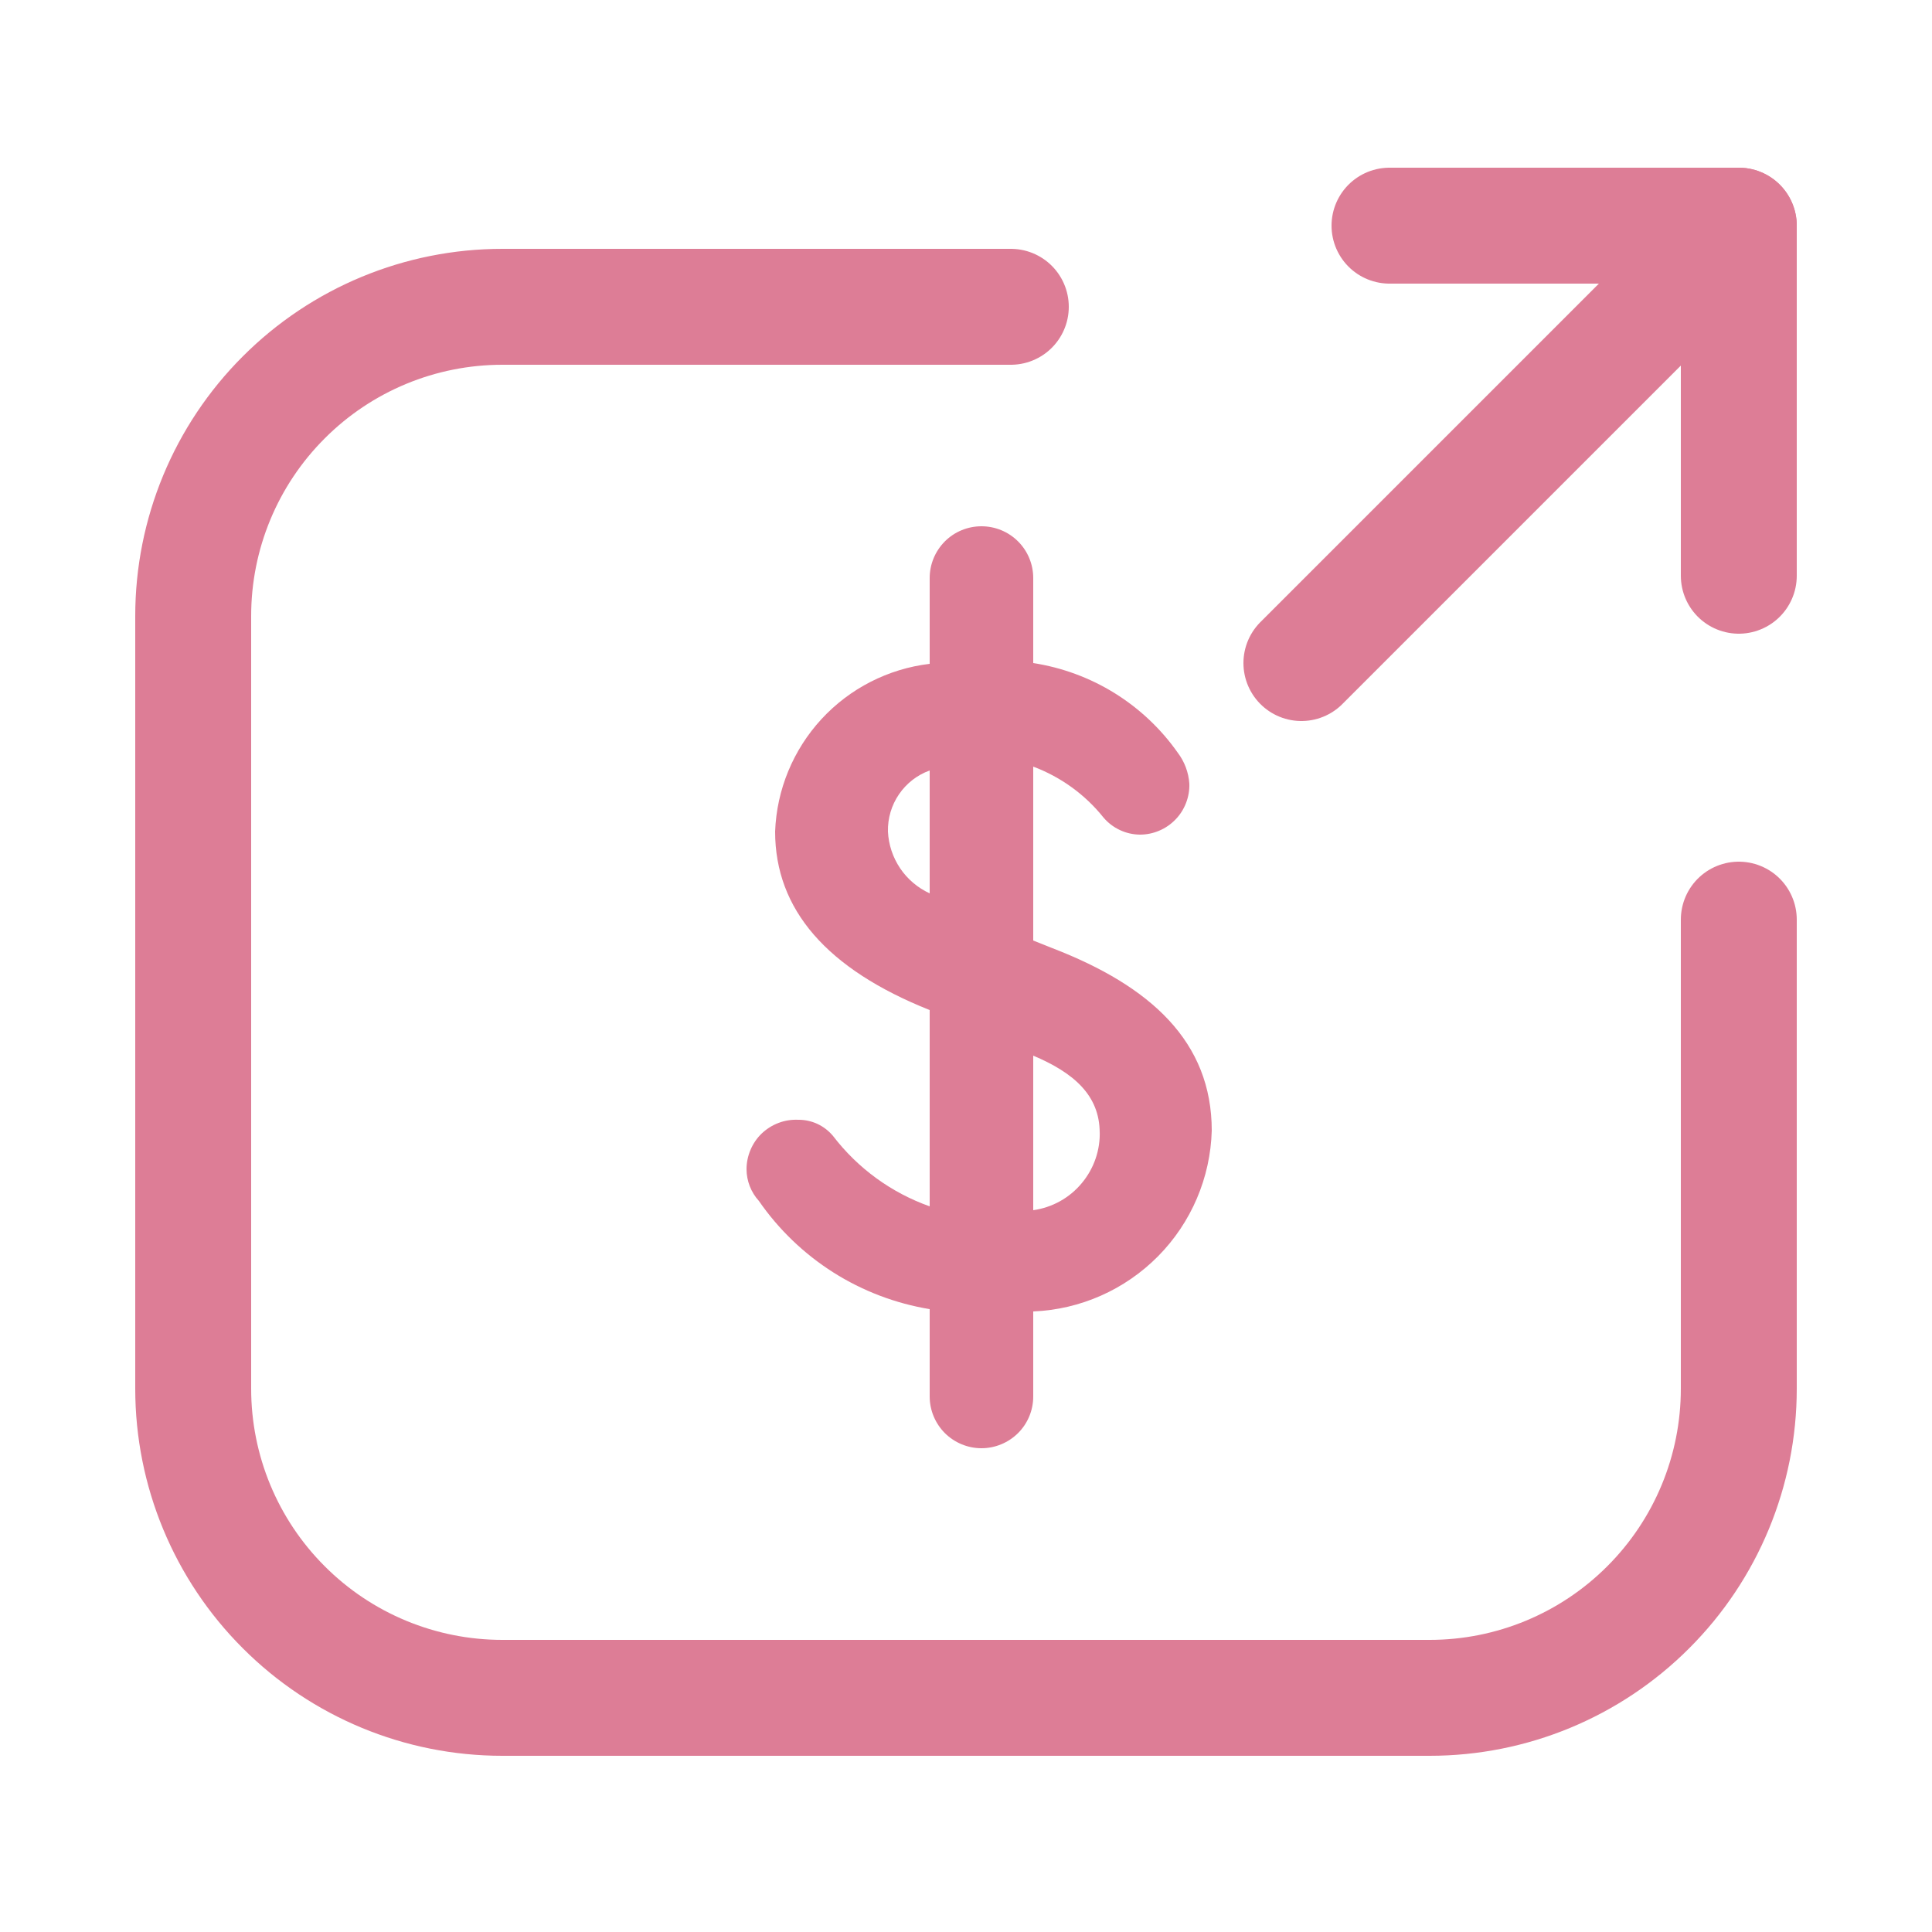
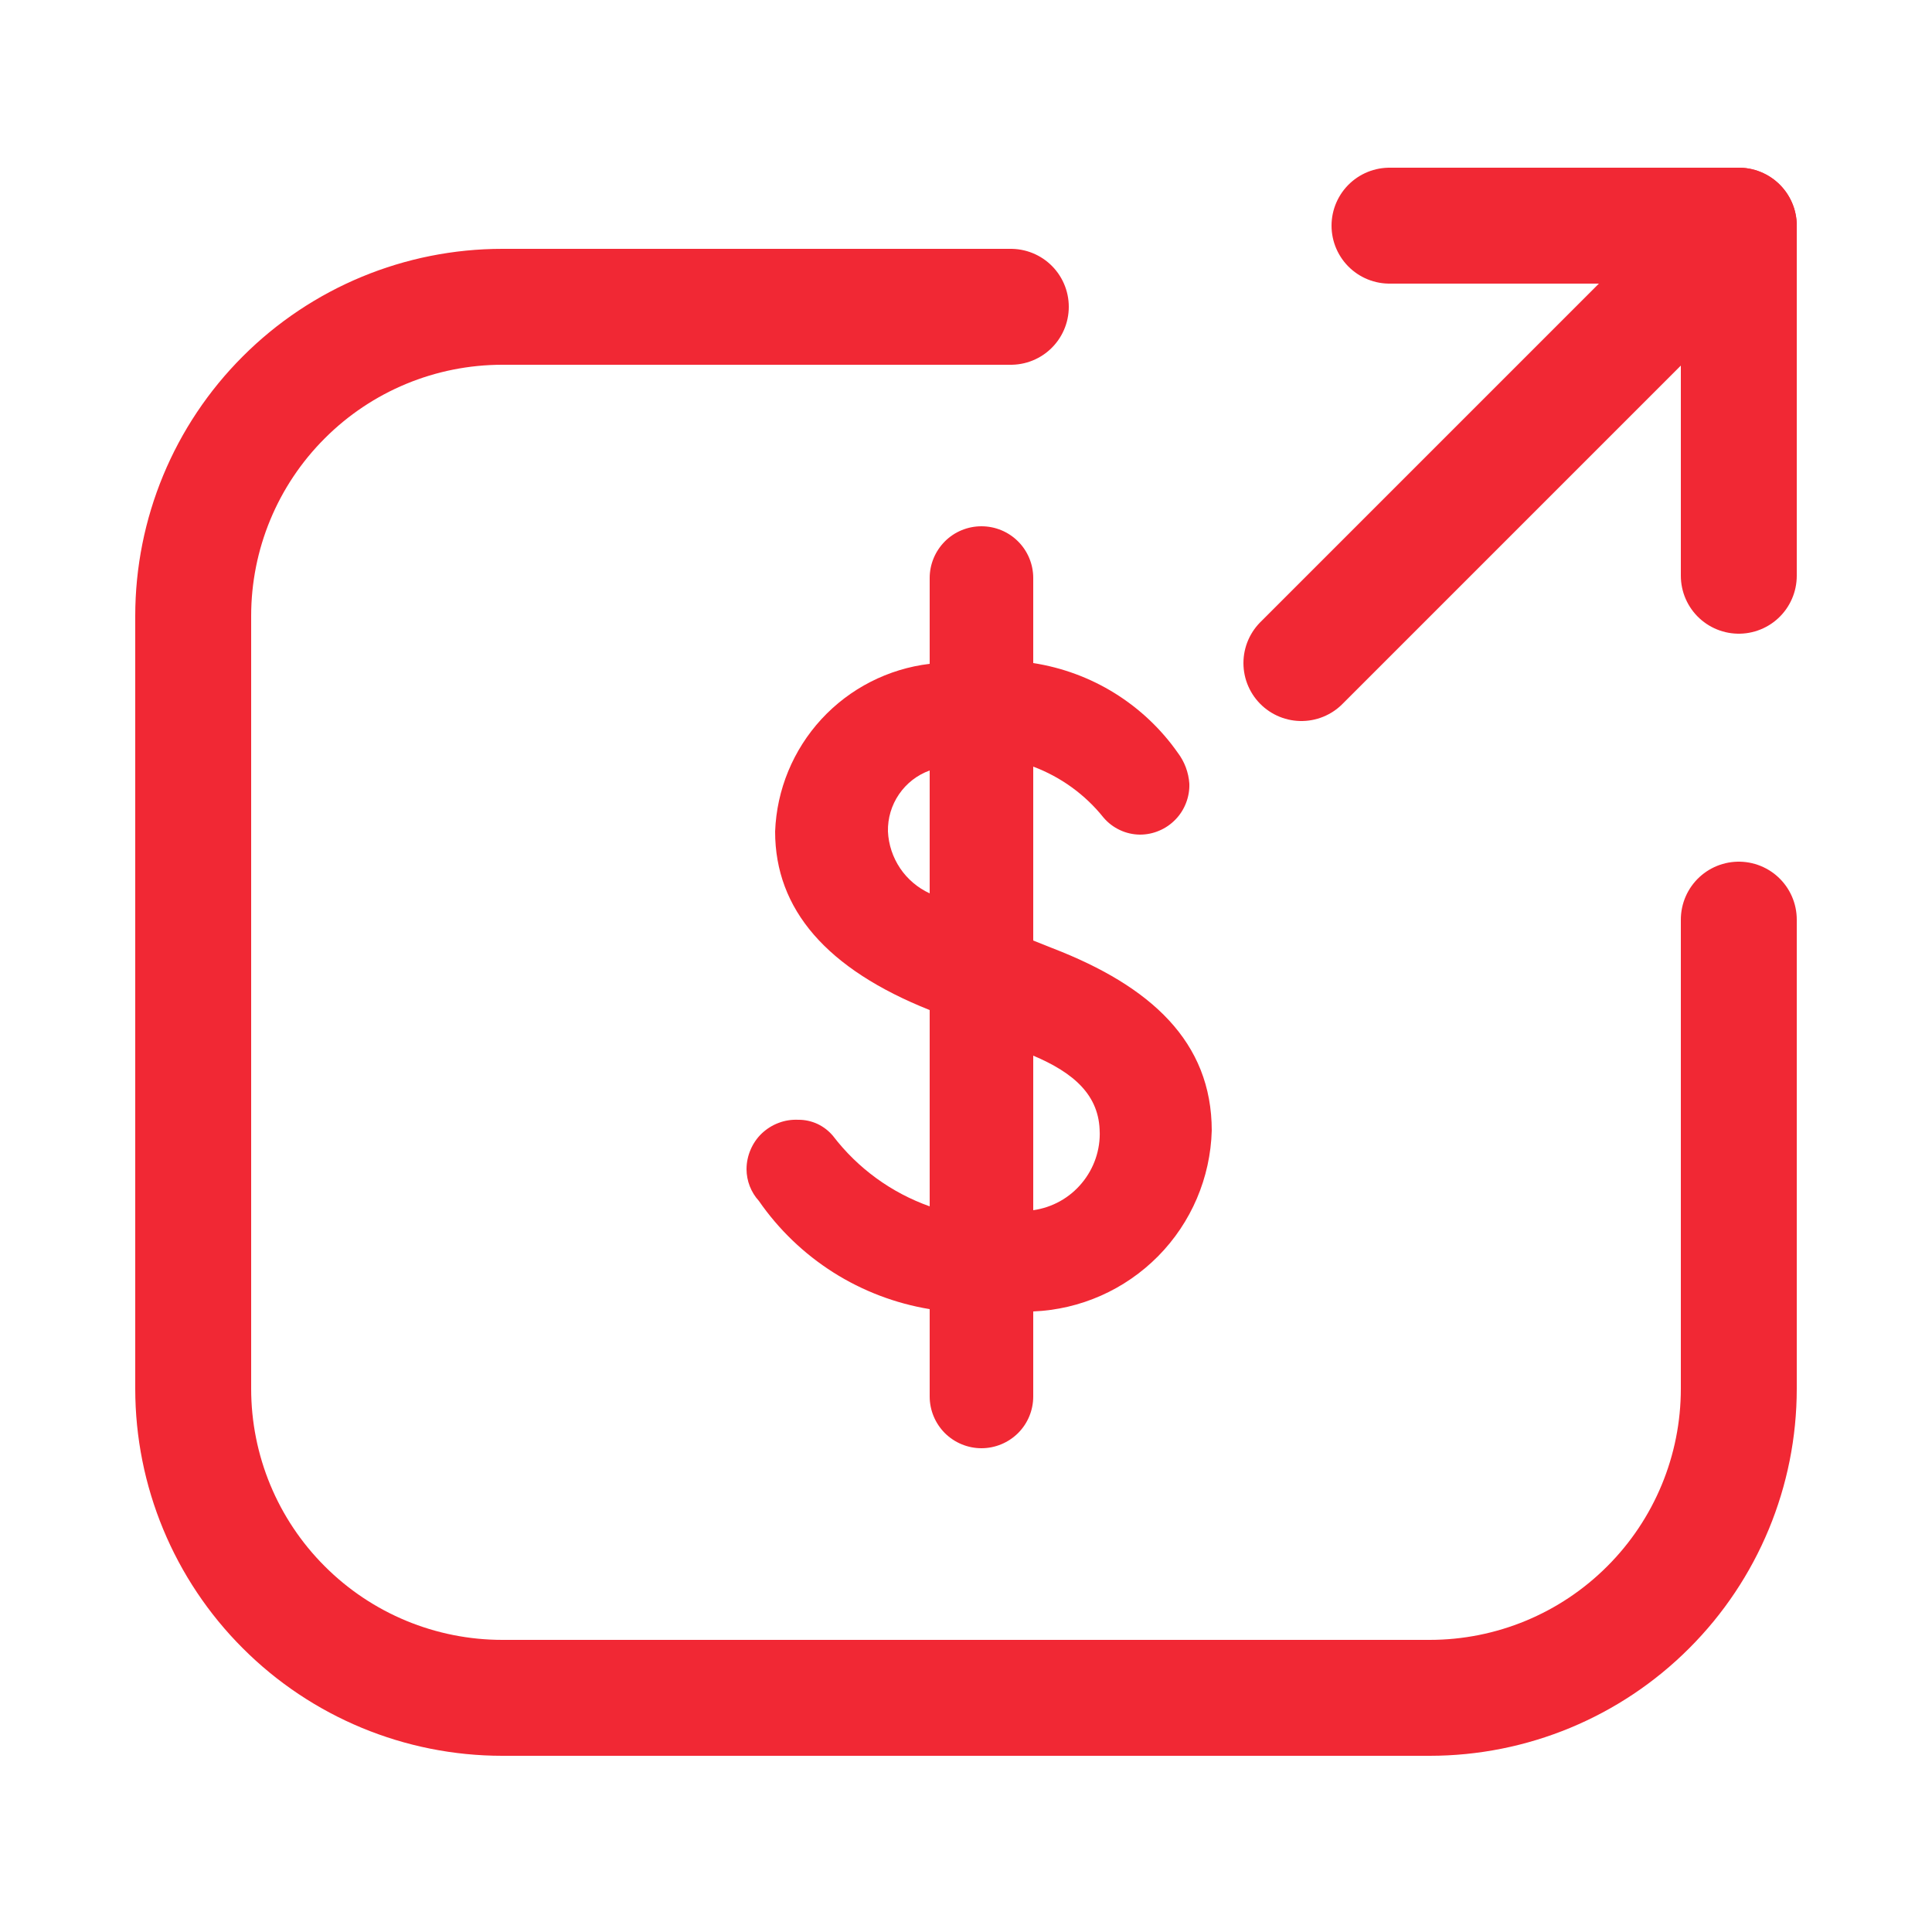
<svg xmlns="http://www.w3.org/2000/svg" width="800px" height="800px" viewBox="-0.5 0 25 25" fill="none">
  <g id="SVGRepo_bgCarrier" stroke-width="0" />
  <g id="SVGRepo_tracerCarrier" stroke-linecap="round" stroke-linejoin="round" />
  <g id="SVGRepo_iconCarrier">
-     <path d="M12.87 16.97V18.07C12.87 18.248 12.8 18.418 12.674 18.544C12.548 18.669 12.378 18.74 12.2 18.74C12.022 18.74 11.852 18.669 11.726 18.544C11.601 18.418 11.53 18.248 11.53 18.07V16.94C11.087 16.867 10.662 16.705 10.283 16.465C9.903 16.224 9.576 15.91 9.32 15.54C9.218 15.428 9.161 15.282 9.16 15.13C9.16 15.043 9.178 14.958 9.212 14.878C9.246 14.798 9.295 14.726 9.358 14.666C9.421 14.607 9.495 14.56 9.576 14.53C9.657 14.499 9.744 14.486 9.83 14.49C9.916 14.489 10.001 14.508 10.079 14.544C10.157 14.581 10.225 14.634 10.28 14.7C10.6 15.118 11.034 15.434 11.53 15.61V13.07C10.2 12.54 9.53 11.77 9.53 10.76C9.55 10.219 9.763 9.704 10.129 9.306C10.496 8.908 10.993 8.654 11.53 8.59V7.48C11.53 7.302 11.601 7.132 11.726 7.006C11.852 6.88 12.022 6.81 12.2 6.81C12.378 6.81 12.548 6.88 12.674 7.006C12.8 7.132 12.87 7.302 12.87 7.48V8.58C13.244 8.638 13.602 8.77 13.923 8.969C14.245 9.169 14.523 9.431 14.74 9.74C14.828 9.856 14.88 9.995 14.89 10.14C14.893 10.226 14.878 10.311 14.847 10.391C14.816 10.471 14.77 10.544 14.71 10.605C14.65 10.667 14.579 10.716 14.5 10.749C14.421 10.783 14.336 10.8 14.25 10.8C14.161 10.799 14.072 10.779 13.992 10.741C13.91 10.703 13.838 10.648 13.78 10.58C13.542 10.282 13.227 10.054 12.87 9.92V12.17L13.12 12.27C14.39 12.76 15.18 13.48 15.18 14.63C15.163 15.24 14.915 15.821 14.486 16.255C14.057 16.689 13.48 16.945 12.87 16.97ZM11.53 11.59V9.97C11.369 10.028 11.23 10.136 11.133 10.278C11.036 10.42 10.986 10.588 10.99 10.76C10.998 10.93 11.053 11.095 11.148 11.236C11.243 11.377 11.376 11.489 11.53 11.56V11.59ZM13.73 14.66C13.73 14.17 13.39 13.88 12.87 13.66V15.66C13.116 15.625 13.34 15.501 13.498 15.31C13.657 15.12 13.74 14.878 13.73 14.63V14.66Z" fill="#dd7d96" />
-     <path d="M12.58 3.97H6C4.939 3.97 3.922 4.391 3.172 5.142C2.421 5.892 2 6.909 2 7.97V17.97C2 19.031 2.421 20.048 3.172 20.798C3.922 21.549 4.939 21.97 6 21.97H18C19.061 21.97 20.078 21.549 20.828 20.798C21.579 20.048 22 19.031 22 17.97V11.9" stroke="#dd7d96" stroke-width="1.5" stroke-linecap="round" stroke-linejoin="round" />
-     <path d="M16.34 8.58L22 2.92" stroke="#dd7d96" stroke-width="1.5" stroke-linecap="round" stroke-linejoin="round" />
-     <path d="M17.48 2.92H22V7.45" stroke="#dd7d96" stroke-width="1.5" stroke-linecap="round" stroke-linejoin="round" />
+     <path d="M12.87 16.97V18.07C12.87 18.248 12.8 18.418 12.674 18.544C12.548 18.669 12.378 18.74 12.2 18.74C12.022 18.74 11.852 18.669 11.726 18.544C11.601 18.418 11.53 18.248 11.53 18.07V16.94C11.087 16.867 10.662 16.705 10.283 16.465C9.903 16.224 9.576 15.91 9.32 15.54C9.218 15.428 9.161 15.282 9.16 15.13C9.16 15.043 9.178 14.958 9.212 14.878C9.246 14.798 9.295 14.726 9.358 14.666C9.421 14.607 9.495 14.56 9.576 14.53C9.657 14.499 9.744 14.486 9.83 14.49C9.916 14.489 10.001 14.508 10.079 14.544C10.157 14.581 10.225 14.634 10.28 14.7C10.6 15.118 11.034 15.434 11.53 15.61V13.07C10.2 12.54 9.53 11.77 9.53 10.76C9.55 10.219 9.763 9.704 10.129 9.306C10.496 8.908 10.993 8.654 11.53 8.59V7.48C11.53 7.302 11.601 7.132 11.726 7.006C11.852 6.88 12.022 6.81 12.2 6.81C12.378 6.81 12.548 6.88 12.674 7.006C12.8 7.132 12.87 7.302 12.87 7.48V8.58C13.244 8.638 13.602 8.77 13.923 8.969C14.245 9.169 14.523 9.431 14.74 9.74C14.828 9.856 14.88 9.995 14.89 10.14C14.893 10.226 14.878 10.311 14.847 10.391C14.816 10.471 14.77 10.544 14.71 10.605C14.65 10.667 14.579 10.716 14.5 10.749C14.421 10.783 14.336 10.8 14.25 10.8C14.161 10.799 14.072 10.779 13.992 10.741C13.91 10.703 13.838 10.648 13.78 10.58C13.542 10.282 13.227 10.054 12.87 9.92V12.17L13.12 12.27C14.39 12.76 15.18 13.48 15.18 14.63C15.163 15.24 14.915 15.821 14.486 16.255C14.057 16.689 13.48 16.945 12.87 16.97ZM11.53 11.59V9.97C11.369 10.028 11.23 10.136 11.133 10.278C11.036 10.42 10.986 10.588 10.99 10.76C10.998 10.93 11.053 11.095 11.148 11.236C11.243 11.377 11.376 11.489 11.53 11.56V11.59ZM13.73 14.66C13.73 14.17 13.39 13.88 12.87 13.66V15.66C13.116 15.625 13.34 15.501 13.498 15.31C13.657 15.12 13.74 14.878 13.73 14.63V14.66Z" fill="#f12834" />
+     <path d="M12.58 3.97H6C4.939 3.97 3.922 4.391 3.172 5.142C2.421 5.892 2 6.909 2 7.97V17.97C2 19.031 2.421 20.048 3.172 20.798C3.922 21.549 4.939 21.97 6 21.97H18C19.061 21.97 20.078 21.549 20.828 20.798C21.579 20.048 22 19.031 22 17.97V11.9" stroke="#f12834" stroke-width="1.5" stroke-linecap="round" stroke-linejoin="round" />
+     <path d="M16.34 8.58L22 2.92" stroke="#f12834" stroke-width="1.5" stroke-linecap="round" stroke-linejoin="round" />
+     <path d="M17.48 2.92H22V7.45" stroke="#f12834" stroke-width="1.5" stroke-linecap="round" stroke-linejoin="round" />
  </g>
</svg>
